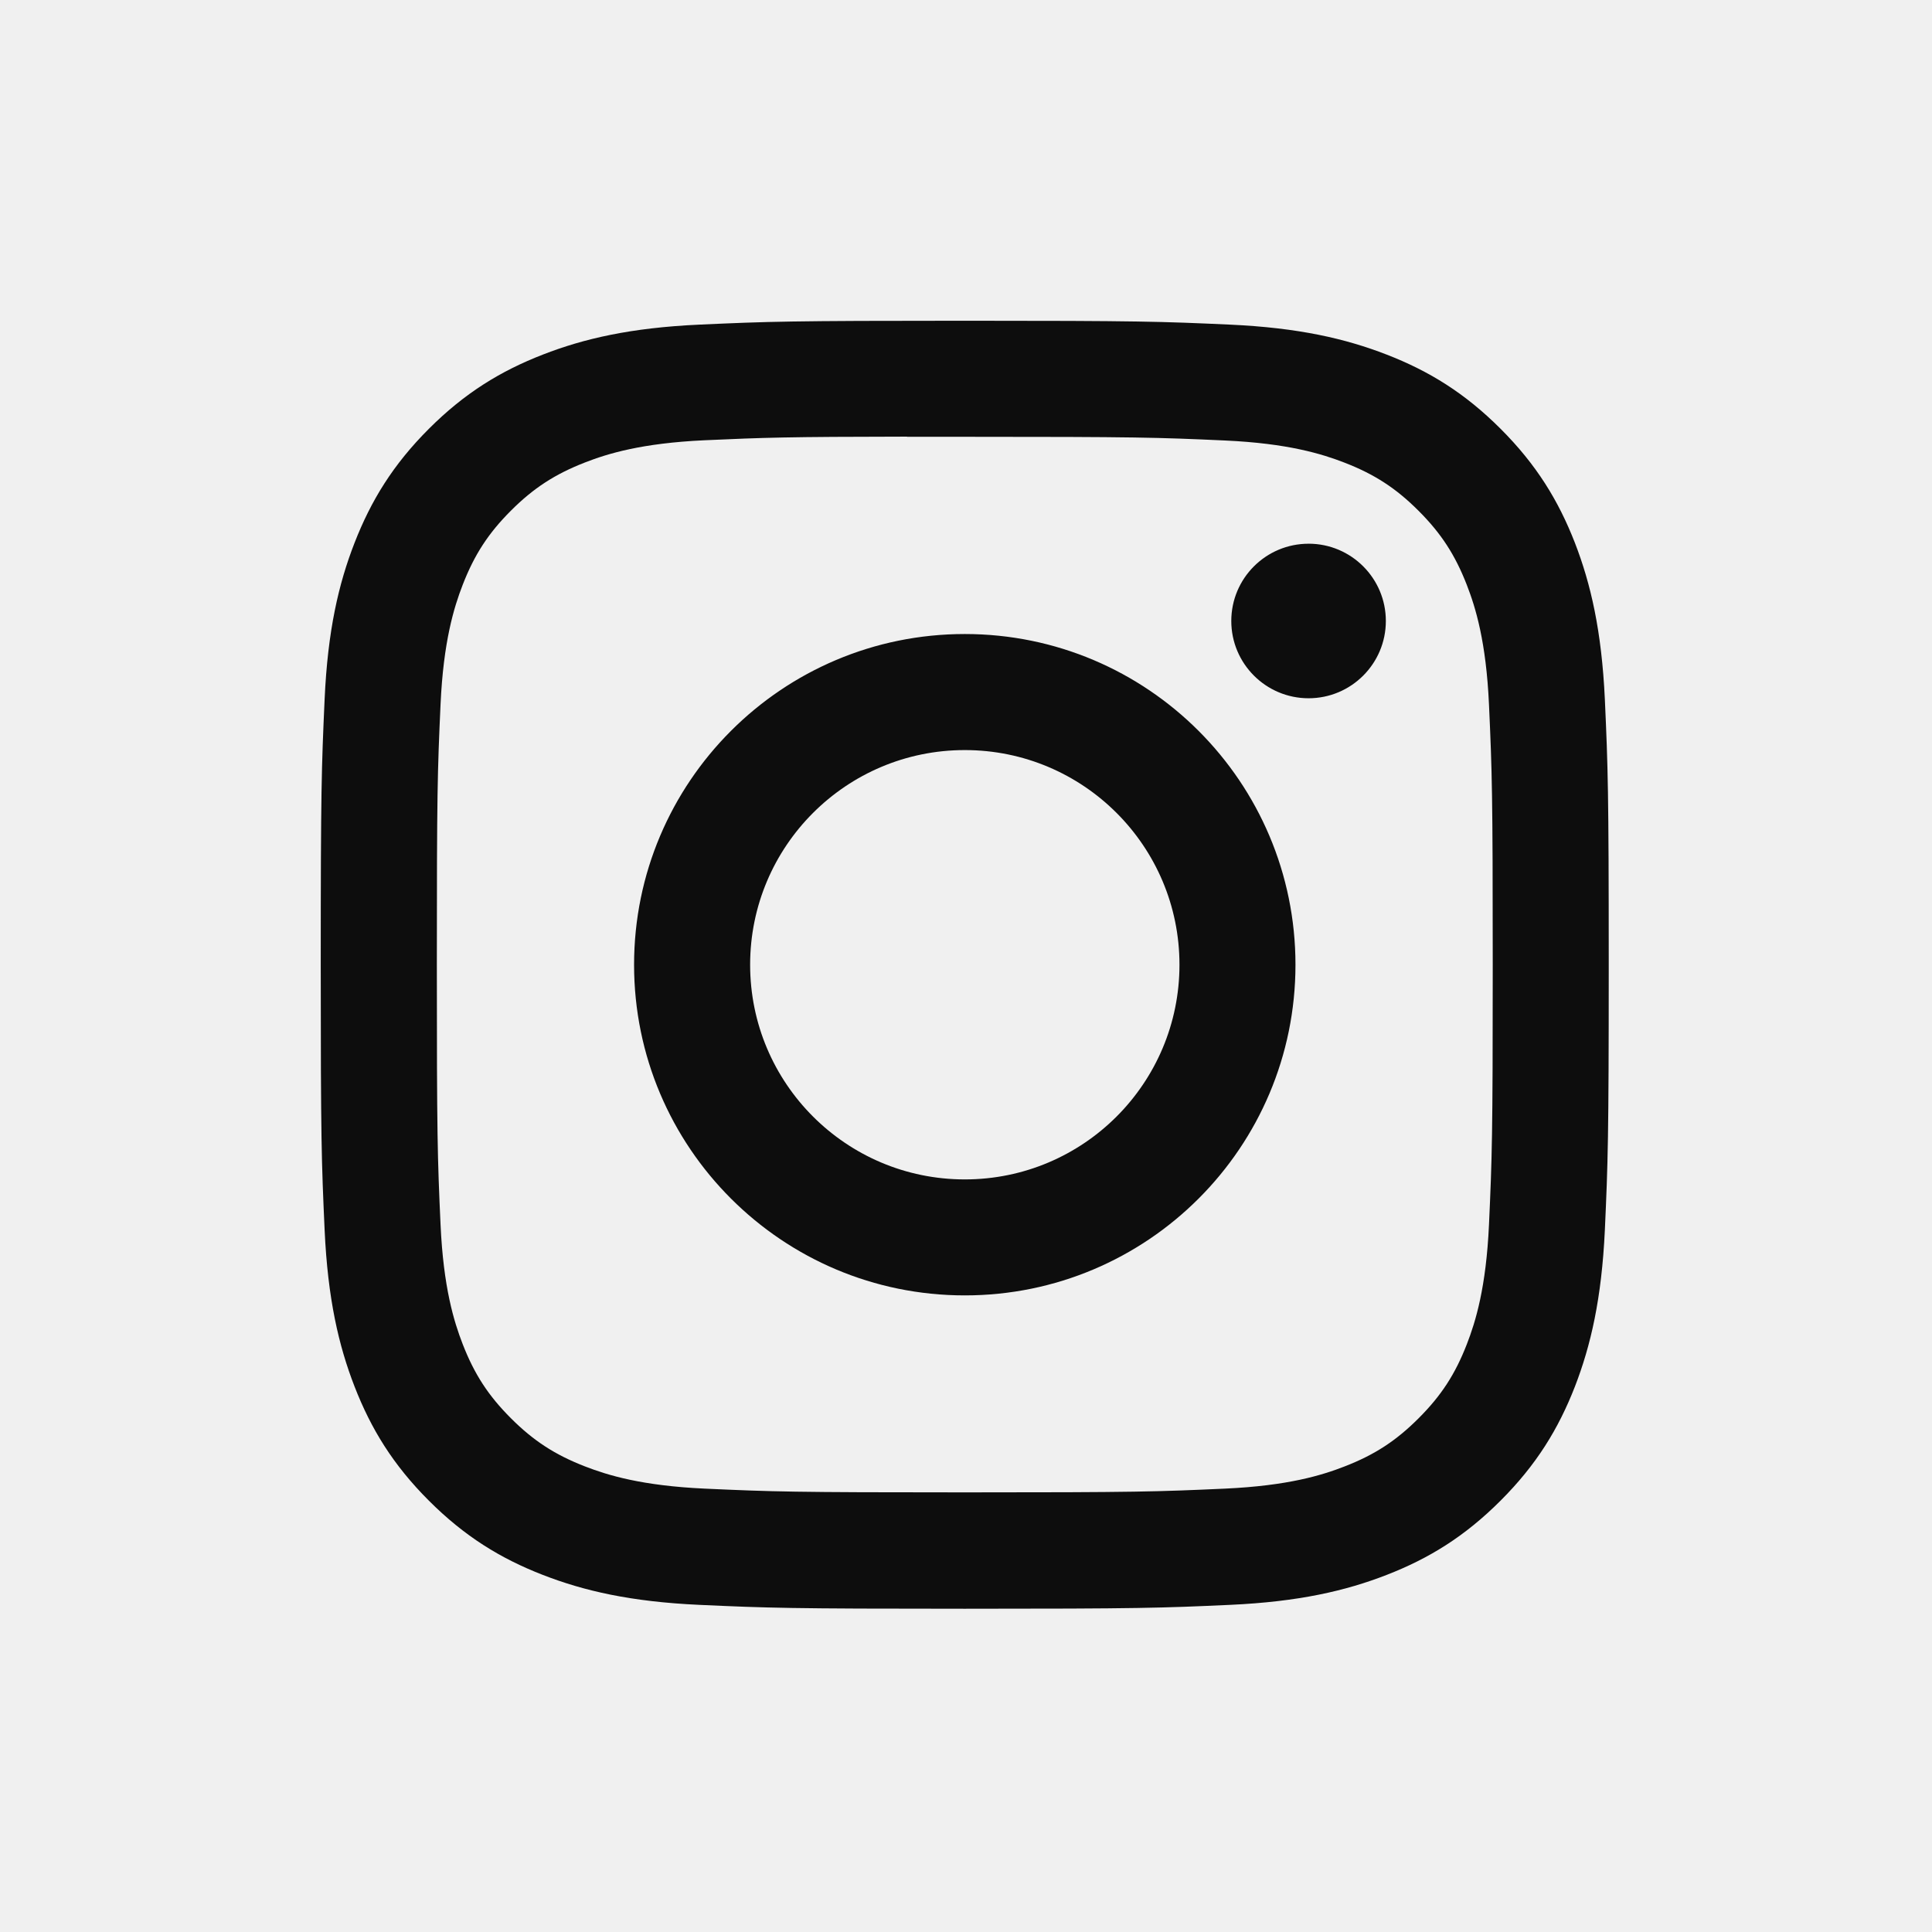
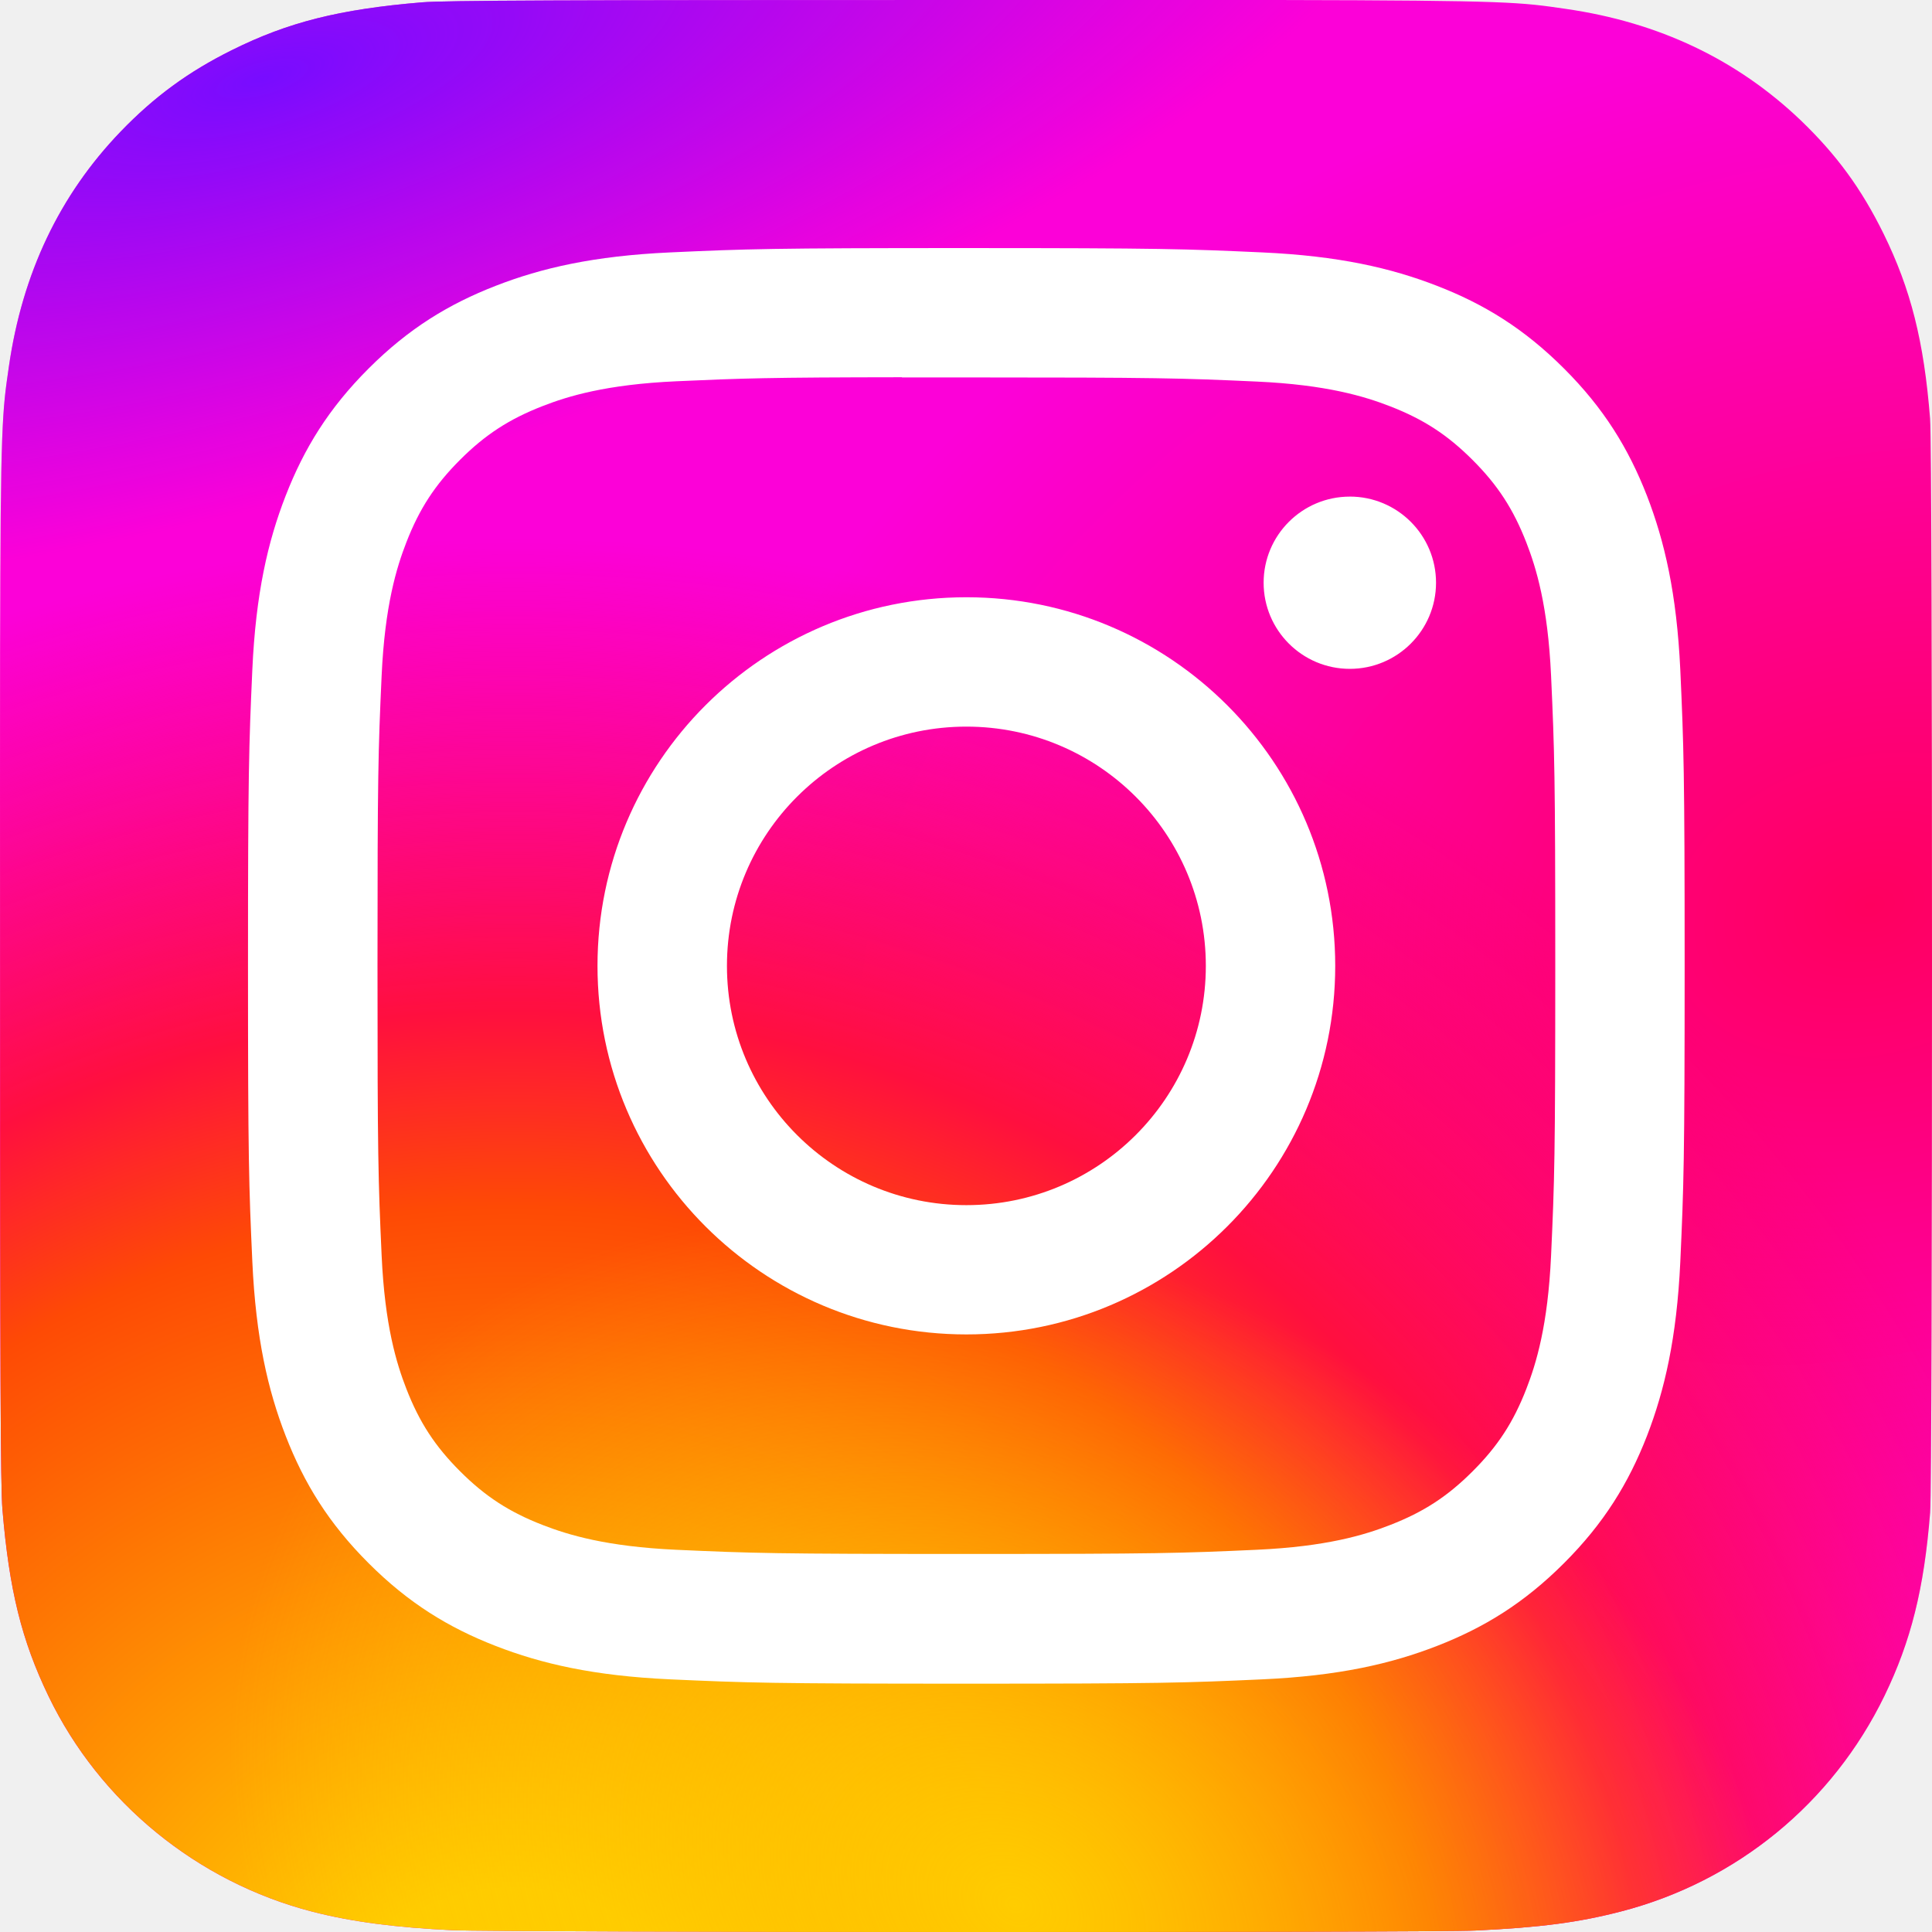
- <svg xmlns="http://www.w3.org/2000/svg" width="512" height="512" viewBox="0 0 512 512" fill="none">
-   <path d="M255.683 85C209.332 85 203.515 85.203 185.31 86.031C167.141 86.863 154.739 89.74 143.888 93.96C132.663 98.319 123.141 104.15 113.655 113.64C104.161 123.126 98.33 132.648 93.957 143.869C89.725 154.725 86.845 167.13 86.028 185.292C85.213 203.496 85 209.316 85 255.667C85 302.017 85.206 307.816 86.031 326.02C86.867 344.189 89.743 356.591 93.96 367.443C98.323 378.668 104.154 388.189 113.644 397.676C123.127 407.169 132.648 413.014 143.866 417.373C154.725 421.594 167.131 424.47 185.296 425.302C203.501 426.131 209.314 426.333 255.661 426.333C302.016 426.333 307.815 426.131 326.019 425.302C344.189 424.47 356.605 421.594 367.463 417.373C378.685 413.014 388.193 407.169 397.675 397.676C407.169 388.189 413 378.668 417.373 367.446C421.569 356.591 424.449 344.186 425.302 326.024C426.12 307.82 426.333 302.017 426.333 255.667C426.333 209.316 426.12 203.5 425.302 185.295C424.449 167.126 421.569 154.725 417.373 143.873C413 132.648 407.169 123.126 397.675 113.64C388.182 104.147 378.688 98.316 367.453 93.96C356.573 89.74 344.164 86.863 325.995 86.031C307.79 85.203 301.994 85 255.629 85H255.683ZM240.372 115.756C244.916 115.749 249.987 115.756 255.683 115.756C301.251 115.756 306.652 115.919 324.647 116.737C341.287 117.498 350.318 120.278 356.334 122.614C364.299 125.707 369.977 129.405 375.947 135.379C381.92 141.352 385.618 147.041 388.719 155.005C391.055 161.014 393.839 170.045 394.596 186.685C395.414 204.676 395.592 210.081 395.592 255.628C395.592 301.174 395.414 306.579 394.596 324.57C393.835 341.21 391.055 350.241 388.719 356.25C385.625 364.214 381.92 369.885 375.947 375.855C369.974 381.829 364.302 385.526 356.334 388.62C350.325 390.966 341.287 393.74 324.647 394.5C306.656 395.318 301.251 395.496 255.683 395.496C210.111 395.496 204.71 395.318 186.718 394.5C170.078 393.733 161.047 390.952 155.027 388.616C147.063 385.523 141.374 381.825 135.401 375.852C129.427 369.878 125.729 364.204 122.629 356.236C120.293 350.227 117.509 341.195 116.751 324.556C115.934 306.564 115.77 301.16 115.77 255.585C115.77 210.01 115.934 204.634 116.751 186.643C117.512 170.003 120.293 160.972 122.629 154.956C125.722 146.991 129.427 141.302 135.401 135.329C141.374 129.356 147.063 125.658 155.027 122.557C161.044 120.211 170.078 117.437 186.718 116.673C202.463 115.962 208.564 115.749 240.372 115.713L240.372 115.756ZM346.784 144.093C335.477 144.093 326.304 153.256 326.304 164.566C326.304 175.873 335.477 185.046 346.784 185.046C358.091 185.046 367.264 175.873 367.264 164.566C367.264 153.26 358.091 144.086 346.784 144.086L346.784 144.093ZM255.683 168.022C207.28 168.022 168.037 207.265 168.037 255.667C168.037 304.069 207.28 343.293 255.683 343.293C304.085 343.293 343.314 304.069 343.314 255.667C343.314 207.265 304.081 168.022 255.679 168.022H255.683ZM255.683 198.778C287.1 198.778 312.572 224.246 312.572 255.667C312.572 287.084 287.1 312.556 255.683 312.556C224.262 312.556 198.793 287.084 198.793 255.667C198.793 224.246 224.262 198.778 255.683 198.778Z" fill="#0D0D0D" />
+ <svg xmlns="http://www.w3.org/2000/svg" xmlns:xlink="http://www.w3.org/1999/xlink" width="1000" height="1000" viewBox="0 0 264.583 264.583">
+   <defs>
+     <radialGradient id="f" cx="158.429" cy="578.088" r="52.352" xlink:href="#a" gradientUnits="userSpaceOnUse" gradientTransform="matrix(0 -4.03418 4.28018 0 -2332.227 942.2356)" fx="158.429" fy="578.088" />
+     <radialGradient xlink:href="#b" id="g" gradientUnits="userSpaceOnUse" gradientTransform="matrix(.67441 -1.16203 1.51283 .87801 -814.3657 -47.8354)" cx="172.615" cy="600.692" fx="172.615" fy="600.692" r="65" />
+     <radialGradient xlink:href="#c" id="h" cx="144.012" cy="51.337" fx="144.012" fy="51.337" r="67.081" gradientTransform="matrix(-2.3989 .67549 -.23008 -.81732 464.9957 -26.4035)" gradientUnits="userSpaceOnUse" />
+     <radialGradient xlink:href="#d" id="e" gradientUnits="userSpaceOnUse" gradientTransform="matrix(-3.10797 .87652 -.6315 -2.23914 1345.65 1374.198)" cx="199.788" cy="628.438" fx="199.788" fy="628.438" r="52.352" />
+     <linearGradient id="d">
+       <stop offset="0" stop-color="#ff005f" />
+       <stop offset="1" stop-color="#fc01d8" />
+     </linearGradient>
+     <linearGradient id="c">
+       <stop offset="0" stop-color="#780cff" />
+       <stop stop-color="#820bff" offset="1" stop-opacity="0" />
+     </linearGradient>
+     <linearGradient id="b">
+       <stop offset="0" stop-color="#fc0" />
+       <stop offset="1" stop-color="#fc0" stop-opacity="0" />
+     </linearGradient>
+     <linearGradient id="a">
+       <stop offset="0" stop-color="#fc0" />
+       <stop offset=".124" stop-color="#fc0" />
+       <stop offset=".567" stop-color="#fe4a05" />
+       <stop offset=".694" stop-color="#ff0f3f" />
+       <stop offset="1" stop-color="#fe0657" stop-opacity="0" />
+     </linearGradient>
+   </defs>
+   <g>
+     <path d="M204.15 18.143c-55.23 0-71.383.057-74.523.318-11.334.942-18.387 2.728-26.071 6.554-5.921 2.941-10.591 6.351-15.2 11.13-8.394 8.716-13.481 19.438-15.323 32.184-.895 6.188-1.156 7.45-1.209 39.056-.02 10.535 0 24.401 0 42.998 0 55.201.061 71.342.326 74.476.916 11.032 2.645 17.973 6.308 25.565 7 14.533 20.369 25.443 36.119 29.514 5.454 1.404 11.477 2.178 19.209 2.544 3.276.142 36.668.244 70.081.244 33.413 0 66.825-.041 70.02-.203 8.954-.421 14.153-1.119 19.901-2.605 15.852-4.091 28.977-14.838 36.119-29.575 3.592-7.409 5.413-14.614 6.237-25.07.179-2.28.254-38.626.254-74.924 0-36.304-.081-72.584-.261-74.863-.834-10.625-2.655-17.769-6.363-25.321-3.042-6.182-6.42-10.798-11.324-15.518-8.752-8.362-19.456-13.45-32.21-15.29-6.18-.894-7.411-1.158-39.033-1.213z" fill="url(#e)" transform="translate(-71.8155 -18.1429)" />
+     <path d="M204.15 18.143c-55.23 0-71.383.057-74.523.318-11.334.942-18.387 2.728-26.071 6.554-5.921 2.941-10.591 6.351-15.2 11.13-8.394 8.716-13.481 19.438-15.323 32.184-.895 6.188-1.156 7.45-1.209 39.056-.02 10.535 0 24.401 0 42.998 0 55.201.061 71.342.326 74.476.916 11.032 2.645 17.973 6.308 25.565 7 14.533 20.369 25.443 36.119 29.514 5.454 1.404 11.477 2.178 19.209 2.544 3.276.142 36.668.244 70.081.244 33.413 0 66.825-.041 70.02-.203 8.954-.421 14.153-1.119 19.901-2.605 15.852-4.091 28.977-14.838 36.119-29.575 3.592-7.409 5.413-14.614 6.237-25.07.179-2.28.254-38.626.254-74.924 0-36.304-.081-72.584-.261-74.863-.834-10.625-2.655-17.769-6.363-25.321-3.042-6.182-6.42-10.798-11.324-15.518-8.752-8.362-19.456-13.45-32.21-15.29-6.18-.894-7.411-1.158-39.033-1.213z" fill="url(#f)" transform="translate(-71.8155 -18.1429)" />
+     <path d="M204.15 18.143c-55.23 0-71.383.057-74.523.318-11.334.942-18.387 2.728-26.071 6.554-5.921 2.941-10.591 6.351-15.2 11.13-8.394 8.716-13.481 19.438-15.323 32.184-.895 6.188-1.156 7.45-1.209 39.056-.02 10.535 0 24.401 0 42.998 0 55.201.061 71.342.326 74.476.916 11.032 2.645 17.973 6.308 25.565 7 14.533 20.369 25.443 36.119 29.514 5.454 1.404 11.477 2.178 19.209 2.544 3.276.142 36.668.244 70.081.244 33.413 0 66.825-.041 70.02-.203 8.954-.421 14.153-1.119 19.901-2.605 15.852-4.091 28.977-14.838 36.119-29.575 3.592-7.409 5.413-14.614 6.237-25.07.179-2.28.254-38.626.254-74.924 0-36.304-.081-72.584-.261-74.863-.834-10.625-2.655-17.769-6.363-25.321-3.042-6.182-6.42-10.798-11.324-15.518-8.752-8.362-19.456-13.45-32.21-15.29-6.18-.894-7.411-1.158-39.033-1.213z" fill="url(#g)" transform="translate(-71.8155 -18.1429)" />
+     <path d="M204.15 18.143c-55.23 0-71.383.057-74.523.318-11.334.942-18.387 2.728-26.071 6.554-5.921 2.941-10.591 6.351-15.2 11.13-8.394 8.716-13.481 19.438-15.323 32.184-.895 6.188-1.156 7.45-1.209 39.056-.02 10.535 0 24.401 0 42.998 0 55.201.061 71.342.326 74.476.916 11.032 2.645 17.973 6.308 25.565 7 14.533 20.369 25.443 36.119 29.514 5.454 1.404 11.477 2.178 19.209 2.544 3.276.142 36.668.244 70.081.244 33.413 0 66.825-.041 70.02-.203 8.954-.421 14.153-1.119 19.901-2.605 15.852-4.091 28.977-14.838 36.119-29.575 3.592-7.409 5.413-14.614 6.237-25.07.179-2.28.254-38.626.254-74.924 0-36.304-.081-72.584-.261-74.863-.834-10.625-2.655-17.769-6.363-25.321-3.042-6.182-6.42-10.798-11.324-15.518-8.752-8.362-19.456-13.45-32.21-15.29-6.18-.894-7.411-1.158-39.033-1.213z" fill="url(#h)" transform="translate(-71.8155 -18.1429)" />
+     <path d="M132.345 33.973c-26.717 0-30.07.117-40.563.594-10.473.479-17.621 2.136-23.876 4.567-6.47 2.511-11.959 5.869-17.427 11.335-5.472 5.464-8.833 10.948-11.354 17.412-2.439 6.252-4.099 13.398-4.57 23.858-.469 10.485-.592 13.838-.592 40.535 0 26.697.119 30.037.594 40.523.482 10.465 2.14 17.608 4.57 23.858 2.515 6.465 5.876 11.95 11.346 17.414 5.466 5.468 10.954 8.835 17.42 11.346 6.259 2.431 13.41 4.088 23.88 4.567 10.493.477 13.844.594 40.559.594 26.719 0 30.061-.117 40.555-.594 10.473-.479 17.63-2.136 23.889-4.567 6.468-2.511 11.948-5.878 17.414-11.345 5.472-5.464 8.833-10.948 11.354-17.412 2.418-6.252 4.078-13.398 4.57-23.858.471-10.485.594-13.828.594-40.525 0-26.697-.123-30.047-.594-40.533-.492-10.465-2.152-17.608-4.57-23.858-2.521-6.465-5.882-11.95-11.354-17.414-5.472-5.468-10.944-8.827-17.42-11.335-6.271-2.431-13.424-4.088-23.897-4.567-10.493-.477-13.834-.594-40.559-.594zm-8.825 17.715c2.619-.004 5.542 0 8.825 0 26.266 0 29.379.094 39.751.565 9.591.438 14.797 2.04 18.265 3.385 4.591 1.782 7.864 3.912 11.305 7.352 3.443 3.441 5.574 6.717 7.362 11.305 1.347 3.461 2.951 8.663 3.388 18.247.471 10.363.574 13.475.574 39.709 0 26.234-.102 29.347-.574 39.709-.439 9.584-2.041 14.786-3.388 18.247-1.783 4.587-3.919 7.854-7.362 11.292-3.443 3.441-6.712 5.57-11.305 7.352-3.464 1.352-8.673 2.949-18.265 3.387-10.37.471-13.485.573-39.751.573-26.268 0-29.381-.102-39.751-.573-9.591-.442-14.797-2.044-18.267-3.389-4.591-1.782-7.87-3.912-11.313-7.352-3.443-3.441-5.574-6.709-7.362-11.299-1.347-3.461-2.951-8.663-3.388-18.247-.471-10.363-.566-13.475-.566-39.726 0-26.25.094-29.347.566-39.709.439-9.584 2.041-14.786 3.388-18.251 1.783-4.587 3.919-7.864 7.362-11.305 3.443-3.441 6.722-5.57 11.313-7.356 3.468-1.352 8.675-2.949 18.267-3.389 9.075-.41 12.592-.532 30.926-.553zm61.336 16.322c-6.517 0-11.805 5.278-11.805 11.792 0 6.513 5.288 11.796 11.805 11.796 6.517 0 11.805-5.284 11.805-11.796 0-6.512-5.288-11.796-11.805-11.796zm-52.511 13.783c-27.899 0-50.519 22.603-50.519 50.482 0 27.879 22.62 50.471 50.519 50.471s50.511-22.593 50.511-50.471c0-27.879-22.614-50.482-50.513-50.482zm0 17.715c18.109 0 32.791 14.669 32.791 32.767 0 18.096-14.682 32.767-32.791 32.767-18.111 0-32.791-14.671-32.791-32.767 0-18.098 14.68-32.767 32.791-32.767z" fill="#fff" />
+   </g>
</svg>
